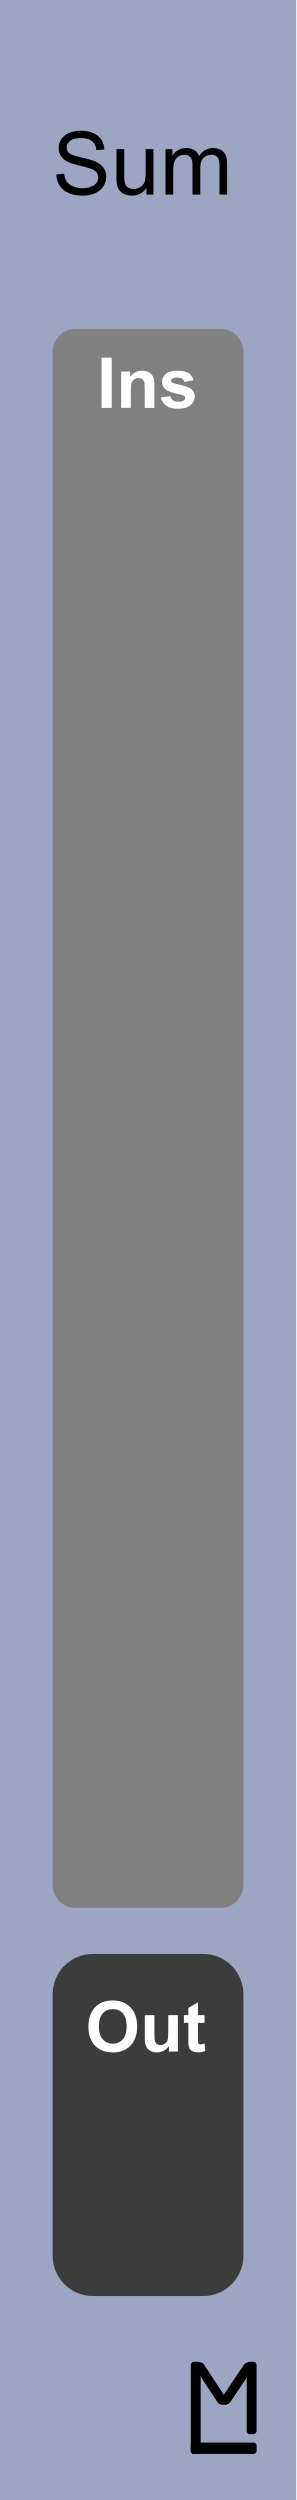
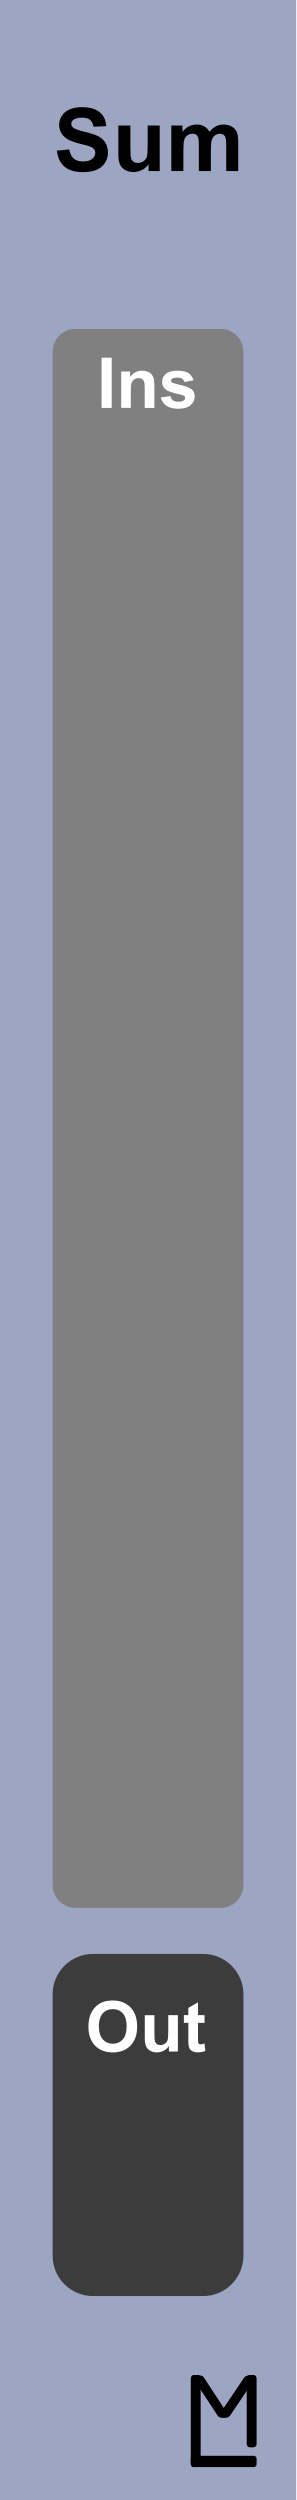
<svg xmlns="http://www.w3.org/2000/svg" width="45" height="380" viewBox="0 0 11.906 100.542" version="1.1" id="svg8">
  <defs id="defs2">
    </defs>
  <g id="layer2" transform="translate(0.264583,6.2806193e-6)">
    <rect style="fill:#9ca5c2;fill-opacity:1;stroke-width:0.187" id="rect4689" width="11.906" height="100.542" x="-0.265" y="-6.2806193e-06" />
    <g aria-label="M" style="font-style:normal;font-variant:normal;font-weight:bold;font-stretch:normal;font-size:19.756px;line-height:1.25;font-family:Arial;-inkscape-font-specification:'Arial, Bold';font-variant-ligatures:normal;font-variant-caps:normal;font-variant-numeric:normal;font-feature-settings:normal;text-align:start;letter-spacing:0px;word-spacing:0px;writing-mode:lr-tb;text-anchor:start;fill:#000000;fill-opacity:1;stroke:none;stroke-width:0.265" id="text4720" />
-     <g id="g4799" transform="matrix(0.25,0,0,0.25,3.571874,74.08333)" style="fill:#000000;fill-opacity:1">
+     <g id="g4799" transform="matrix(0.25,0,0,0.25,3.571874,74.61249)" style="fill:#000000;fill-opacity:1">
      <rect ry="0.529" y="83.608" x="15.346" height="14.817" width="1.587" id="rect4736" style="fill:#000000;fill-opacity:1;stroke-width:0.221" />
      <rect ry="0.455" y="96.606" x="15.346" height="1.819" width="10.583" id="rect4738" style="fill:#000000;fill-opacity:1;stroke-width:0.274" />
      <rect ry="0.529" y="83.608" x="24.342" height="11.642" width="1.587" id="rect4759" style="fill:#000000;fill-opacity:1;stroke-width:0.229" />
      <rect rx="0.903" transform="matrix(1,0,0.5488541,0.8359182,0,0)" ry="0.374" y="100.02" x="-39.524" height="8.229" width="1.807" id="rect4759-7" style="fill:#000000;fill-opacity:1;stroke-width:0.206" />
      <rect rx="0.926" transform="matrix(1,0,0.5583794,-0.8295857,0,0)" ry="0.474" y="-109.076" x="80.485" height="8.292" width="1.852" id="rect4759-7-3" style="fill:#000000;fill-opacity:1;stroke-width:0.209" />
    </g>
    <path style="opacity:1;fill:#808080;fill-opacity:1;stroke-width:0.901" d="m 2.756,13.229 c -0.501,0 -0.904,0.417 -0.904,0.935 v 61.629 c 0,0.518 0.403,0.935 0.904,0.935 h 5.865 c 0.501,0 0.904,-0.417 0.904,-0.935 V 14.165 c 0,-0.518 -0.403,-0.935 -0.904,-0.935 z" id="rect4778-7-6" />
  </g>
  <g id="layer1" transform="translate(0.264583,-196.4583)">
-     <g aria-label="Sum" style="font-style:normal;font-variant:normal;font-weight:normal;font-stretch:normal;font-size:3.528px;line-height:1.25;font-family:Arial;-inkscape-font-specification:'Arial, Normal';font-variant-ligatures:normal;font-variant-caps:normal;font-variant-numeric:normal;font-feature-settings:normal;text-align:center;letter-spacing:0px;word-spacing:0px;writing-mode:lr-tb;text-anchor:middle;fill:#000000;fill-opacity:1;stroke:none;stroke-width:0.265" id="text3757">
-       <path d="m 1.997,203.473 0.315,-0.028 q 0.022,0.189 0.103,0.312 0.083,0.121 0.255,0.196 0.172,0.074 0.388,0.074 0.191,0 0.338,-0.057 0.146,-0.057 0.217,-0.155 0.072,-0.1 0.072,-0.217 0,-0.119 -0.069,-0.207 -0.069,-0.09 -0.227,-0.15 -0.102,-0.04 -0.45,-0.122 -0.348,-0.084 -0.487,-0.158 -0.181,-0.095 -0.27,-0.234 -0.088,-0.141 -0.088,-0.315 0,-0.191 0.109,-0.357 0.109,-0.167 0.317,-0.253 0.208,-0.086 0.463,-0.086 0.281,0 0.494,0.091 0.215,0.09 0.331,0.265 0.115,0.176 0.124,0.398 l -0.32,0.024 q -0.026,-0.239 -0.176,-0.362 -0.148,-0.122 -0.439,-0.122 -0.303,0 -0.443,0.112 -0.138,0.11 -0.138,0.267 0,0.136 0.098,0.224 0.096,0.088 0.503,0.181 0.408,0.091 0.56,0.16 0.22,0.102 0.326,0.258 0.105,0.155 0.105,0.358 0,0.202 -0.115,0.381 -0.115,0.177 -0.332,0.277 -0.215,0.098 -0.486,0.098 -0.343,0 -0.575,-0.1 -0.231,-0.1 -0.363,-0.3 -0.131,-0.202 -0.138,-0.455 z" style="" id="path849" />
-       <path d="m 5.626,204.284 v -0.269 q -0.214,0.31 -0.58,0.31 -0.162,0 -0.303,-0.062 -0.14,-0.062 -0.208,-0.155 -0.067,-0.095 -0.095,-0.231 -0.019,-0.091 -0.019,-0.289 v -1.133 h 0.31 v 1.015 q 0,0.243 0.019,0.327 0.029,0.122 0.124,0.193 0.095,0.069 0.234,0.069 0.14,0 0.262,-0.071 0.122,-0.072 0.172,-0.195 0.052,-0.124 0.052,-0.358 v -0.98 h 0.31 v 1.829 z" style="" id="path851" />
-       <path d="m 6.391,204.284 v -1.829 h 0.277 v 0.257 q 0.086,-0.134 0.229,-0.215 0.143,-0.083 0.326,-0.083 0.203,0 0.332,0.084 0.131,0.084 0.184,0.236 0.217,-0.32 0.565,-0.32 0.272,0 0.419,0.152 0.146,0.15 0.146,0.463 v 1.256 H 8.562 v -1.152 q 0,-0.186 -0.031,-0.267 -0.029,-0.083 -0.109,-0.133 -0.079,-0.05 -0.186,-0.05 -0.193,0 -0.32,0.129 -0.127,0.127 -0.127,0.41 v 1.063 H 7.478 v -1.189 q 0,-0.207 -0.076,-0.31 -0.076,-0.103 -0.248,-0.103 -0.131,0 -0.243,0.069 -0.11,0.069 -0.16,0.202 -0.05,0.133 -0.05,0.382 v 0.949 z" style="" id="path853" />
+     <g aria-label="Sum" style="font-style:normal;font-variant:normal;font-weight:bold;font-stretch:normal;font-size:3.528px;line-height:1.25;font-family:Arial;-inkscape-font-specification:'Arial, Bold';font-variant-ligatures:normal;font-variant-caps:normal;font-variant-numeric:normal;font-feature-settings:normal;text-align:center;letter-spacing:0px;word-spacing:0px;writing-mode:lr-tb;text-anchor:middle;fill:#000000;fill-opacity:1;stroke:none;stroke-width:0.265" id="text3757">
+       <path d="m 2.023,202.516 0.496,-0.048 q 0.045,0.25 0.181,0.367 0.138,0.117 0.37,0.117 0.246,0 0.37,-0.103 0.126,-0.105 0.126,-0.245 0,-0.09 -0.053,-0.152 -0.052,-0.064 -0.183,-0.11 -0.09,-0.031 -0.408,-0.11 -0.41,-0.102 -0.575,-0.25 -0.233,-0.208 -0.233,-0.508 0,-0.193 0.109,-0.36 0.11,-0.169 0.315,-0.257 0.207,-0.088 0.498,-0.088 0.475,0 0.715,0.208 0.241,0.208 0.253,0.556 l -0.51,0.022 q -0.033,-0.195 -0.141,-0.279 -0.107,-0.086 -0.322,-0.086 -0.222,0 -0.348,0.091 -0.081,0.059 -0.081,0.157 0,0.09 0.076,0.153 0.096,0.081 0.469,0.169 0.372,0.088 0.549,0.183 0.179,0.093 0.279,0.257 0.102,0.162 0.102,0.401 0,0.217 -0.121,0.407 -0.121,0.189 -0.341,0.282 -0.22,0.091 -0.549,0.091 -0.479,0 -0.736,-0.22 -0.257,-0.222 -0.307,-0.646 z" style="" id="path848" />
+       <path d="m 5.71,203.337 v -0.274 q -0.1,0.146 -0.264,0.231 -0.162,0.084 -0.343,0.084 -0.184,0 -0.331,-0.081 -0.146,-0.081 -0.212,-0.227 -0.065,-0.146 -0.065,-0.405 v -1.158 h 0.484 v 0.841 q 0,0.386 0.026,0.474 0.028,0.086 0.098,0.138 0.071,0.05 0.179,0.05 0.124,0 0.222,-0.067 0.098,-0.069 0.134,-0.169 0.036,-0.102 0.036,-0.494 v -0.772 h 0.484 v 1.829 z" style="" id="path850" />
+       <path d="m 6.626,201.508 h 0.446 v 0.25 q 0.239,-0.291 0.57,-0.291 0.176,0 0.305,0.072 0.129,0.072 0.212,0.219 0.121,-0.146 0.26,-0.219 0.14,-0.072 0.298,-0.072 0.202,0 0.341,0.083 0.14,0.081 0.208,0.239 0.05,0.117 0.05,0.379 v 1.17 H 8.833 v -1.046 q 0,-0.272 -0.05,-0.351 -0.067,-0.103 -0.207,-0.103 -0.102,0 -0.191,0.062 -0.09,0.062 -0.129,0.183 -0.04,0.119 -0.04,0.377 v 0.878 H 7.732 v -1.003 q 0,-0.267 -0.026,-0.345 -0.026,-0.077 -0.081,-0.115 -0.053,-0.038 -0.146,-0.038 -0.112,0 -0.202,0.06 -0.09,0.06 -0.129,0.174 -0.038,0.114 -0.038,0.377 v 0.889 h -0.484 z" style="" id="path852" />
    </g>
    <rect style="fill:#3c3c3c;fill-opacity:1;stroke-width:0.419" id="rect4778" width="7.673" height="13.758" x="-9.525" y="-288.798" ry="1.621" transform="scale(-1)" />
    <g aria-label="Ins" style="font-style:normal;font-variant:normal;font-weight:bold;font-stretch:normal;font-size:2.822px;line-height:1.25;font-family:Arial;-inkscape-font-specification:'Arial, Bold';font-variant-ligatures:normal;font-variant-caps:normal;font-variant-numeric:normal;font-feature-settings:normal;text-align:start;letter-spacing:0px;word-spacing:0px;writing-mode:lr-tb;text-anchor:start;fill:#ffffff;fill-opacity:1;stroke:none;stroke-width:0.265" id="text4847">
-       <path d="m 3.82,212.863 v -2.02 H 4.228 v 2.02 z" style="" id="path842" />
-       <path d="M 5.943,212.863 H 5.556 v -0.747 q 0,-0.237 -0.025,-0.306 -0.025,-0.07 -0.081,-0.109 -0.055,-0.039 -0.134,-0.039 -0.101,0 -0.181,0.055 -0.08,0.055 -0.11,0.146 -0.029,0.091 -0.029,0.336 v 0.663 H 4.609 v -1.463 h 0.36 v 0.215 q 0.192,-0.248 0.482,-0.248 0.128,0 0.234,0.047 0.106,0.045 0.16,0.117 0.055,0.072 0.076,0.163 0.022,0.091 0.022,0.26 z" style="" id="path844" />
-       <path d="m 6.201,212.445 0.389,-0.059 q 0.025,0.113 0.101,0.172 0.076,0.058 0.212,0.058 0.15,0 0.226,-0.055 0.051,-0.039 0.051,-0.103 0,-0.044 -0.028,-0.073 -0.029,-0.028 -0.13,-0.051 -0.469,-0.103 -0.594,-0.189 -0.174,-0.119 -0.174,-0.329 0,-0.19 0.15,-0.32 0.15,-0.13 0.466,-0.13 0.3,0 0.446,0.098 0.146,0.098 0.201,0.289 l -0.365,0.068 q -0.023,-0.085 -0.09,-0.131 -0.065,-0.045 -0.186,-0.045 -0.153,0 -0.219,0.043 -0.044,0.03 -0.044,0.079 0,0.041 0.039,0.07 0.052,0.039 0.361,0.109 0.31,0.07 0.433,0.172 0.121,0.103 0.121,0.288 0,0.201 -0.168,0.346 -0.168,0.145 -0.497,0.145 -0.299,0 -0.474,-0.121 -0.174,-0.121 -0.227,-0.329 z" style="" id="path846" />
+       <path d="m 3.82,212.863 v -2.02 H 4.228 v 2.02 z" style="" id="path841" />
+       <path d="M 5.943,212.863 H 5.556 v -0.747 q 0,-0.237 -0.025,-0.306 -0.025,-0.07 -0.081,-0.109 -0.055,-0.039 -0.134,-0.039 -0.101,0 -0.181,0.055 -0.08,0.055 -0.11,0.146 -0.029,0.091 -0.029,0.336 v 0.663 H 4.609 v -1.463 h 0.36 v 0.215 q 0.192,-0.248 0.482,-0.248 0.128,0 0.234,0.047 0.106,0.045 0.16,0.117 0.055,0.072 0.076,0.163 0.022,0.091 0.022,0.26 z" style="" id="path843" />
+       <path d="m 6.201,212.445 0.389,-0.059 q 0.025,0.113 0.101,0.172 0.076,0.058 0.212,0.058 0.15,0 0.226,-0.055 0.051,-0.039 0.051,-0.103 0,-0.044 -0.028,-0.073 -0.029,-0.028 -0.13,-0.051 -0.469,-0.103 -0.594,-0.189 -0.174,-0.119 -0.174,-0.329 0,-0.19 0.15,-0.32 0.15,-0.13 0.466,-0.13 0.3,0 0.446,0.098 0.146,0.098 0.201,0.289 l -0.365,0.068 q -0.023,-0.085 -0.09,-0.131 -0.065,-0.045 -0.186,-0.045 -0.153,0 -0.219,0.043 -0.044,0.03 -0.044,0.079 0,0.041 0.039,0.07 0.052,0.039 0.361,0.109 0.31,0.07 0.433,0.172 0.121,0.103 0.121,0.288 0,0.201 -0.168,0.346 -0.168,0.145 -0.497,0.145 -0.299,0 -0.474,-0.121 -0.174,-0.121 -0.227,-0.329 z" style="" id="path845" />
    </g>
    <g aria-label="Out" style="font-style:normal;font-variant:normal;font-weight:bold;font-stretch:normal;font-size:2.822px;line-height:1.25;font-family:Arial;-inkscape-font-specification:'Arial, Bold';font-variant-ligatures:normal;font-variant-caps:normal;font-variant-numeric:normal;font-feature-settings:normal;text-align:start;letter-spacing:0px;word-spacing:0px;writing-mode:lr-tb;text-anchor:start;fill:#ffffff;fill-opacity:1;stroke:none;stroke-width:0.265" id="text4847-3">
-       <path d="m 3.292,277.968 q 0,-0.309 0.092,-0.518 0.069,-0.154 0.187,-0.277 0.12,-0.123 0.262,-0.182 0.189,-0.08 0.435,-0.08 0.446,0 0.714,0.277 0.269,0.277 0.269,0.77 0,0.489 -0.266,0.766 -0.266,0.276 -0.711,0.276 -0.451,0 -0.717,-0.274 -0.266,-0.276 -0.266,-0.758 z m 0.42,-0.014 q 0,0.343 0.158,0.521 0.158,0.176 0.402,0.176 0.244,0 0.4,-0.175 0.157,-0.176 0.157,-0.528 0,-0.347 -0.153,-0.518 -0.152,-0.171 -0.404,-0.171 -0.252,0 -0.407,0.174 -0.154,0.172 -0.154,0.521 z" style="" id="path835" />
-       <path d="m 6.529,278.965 v -0.219 q -0.08,0.117 -0.211,0.185 -0.13,0.068 -0.274,0.068 -0.147,0 -0.265,-0.065 -0.117,-0.065 -0.169,-0.182 -0.052,-0.117 -0.052,-0.324 v -0.926 h 0.387 v 0.672 q 0,0.309 0.021,0.379 0.022,0.069 0.079,0.11 0.057,0.04 0.143,0.04 0.099,0 0.178,-0.054 0.079,-0.055 0.107,-0.135 0.029,-0.081 0.029,-0.396 v -0.617 H 6.889 v 1.463 z" style="" id="path837" />
-       <path d="m 7.962,277.502 v 0.309 H 7.698 v 0.59 q 0,0.179 0.007,0.209 0.008,0.029 0.034,0.048 0.028,0.019 0.066,0.019 0.054,0 0.156,-0.037 l 0.033,0.3 q -0.135,0.058 -0.306,0.058 -0.105,0 -0.189,-0.034 -0.084,-0.036 -0.124,-0.091 -0.039,-0.057 -0.054,-0.152 -0.012,-0.068 -0.012,-0.273 v -0.638 H 7.131 v -0.309 h 0.178 v -0.291 l 0.389,-0.226 v 0.517 z" style="" id="path839" />
+       <path d="m 3.292,277.968 q 0,-0.309 0.092,-0.518 0.069,-0.154 0.187,-0.277 0.12,-0.123 0.262,-0.182 0.189,-0.08 0.435,-0.08 0.446,0 0.714,0.277 0.269,0.277 0.269,0.77 0,0.489 -0.266,0.766 -0.266,0.276 -0.711,0.276 -0.451,0 -0.717,-0.274 -0.266,-0.276 -0.266,-0.758 z m 0.42,-0.014 q 0,0.343 0.158,0.521 0.158,0.176 0.402,0.176 0.244,0 0.4,-0.175 0.157,-0.176 0.157,-0.528 0,-0.347 -0.153,-0.518 -0.152,-0.171 -0.404,-0.171 -0.252,0 -0.407,0.174 -0.154,0.172 -0.154,0.521 z" style="" id="path834" />
+       <path d="m 6.529,278.965 v -0.219 q -0.08,0.117 -0.211,0.185 -0.13,0.068 -0.274,0.068 -0.147,0 -0.265,-0.065 -0.117,-0.065 -0.169,-0.182 -0.052,-0.117 -0.052,-0.324 v -0.926 h 0.387 v 0.672 q 0,0.309 0.021,0.379 0.022,0.069 0.079,0.11 0.057,0.04 0.143,0.04 0.099,0 0.178,-0.054 0.079,-0.055 0.107,-0.135 0.029,-0.081 0.029,-0.396 v -0.617 H 6.889 v 1.463 z" style="" id="path836" />
+       <path d="m 7.962,277.502 v 0.309 H 7.698 v 0.59 q 0,0.179 0.007,0.209 0.008,0.029 0.034,0.048 0.028,0.019 0.066,0.019 0.054,0 0.156,-0.037 l 0.033,0.3 q -0.135,0.058 -0.306,0.058 -0.105,0 -0.189,-0.034 -0.084,-0.036 -0.124,-0.091 -0.039,-0.057 -0.054,-0.152 -0.012,-0.068 -0.012,-0.273 v -0.638 H 7.131 v -0.309 h 0.178 v -0.291 l 0.389,-0.226 v 0.517 z" style="" id="path838" />
    </g>
  </g>
</svg>
